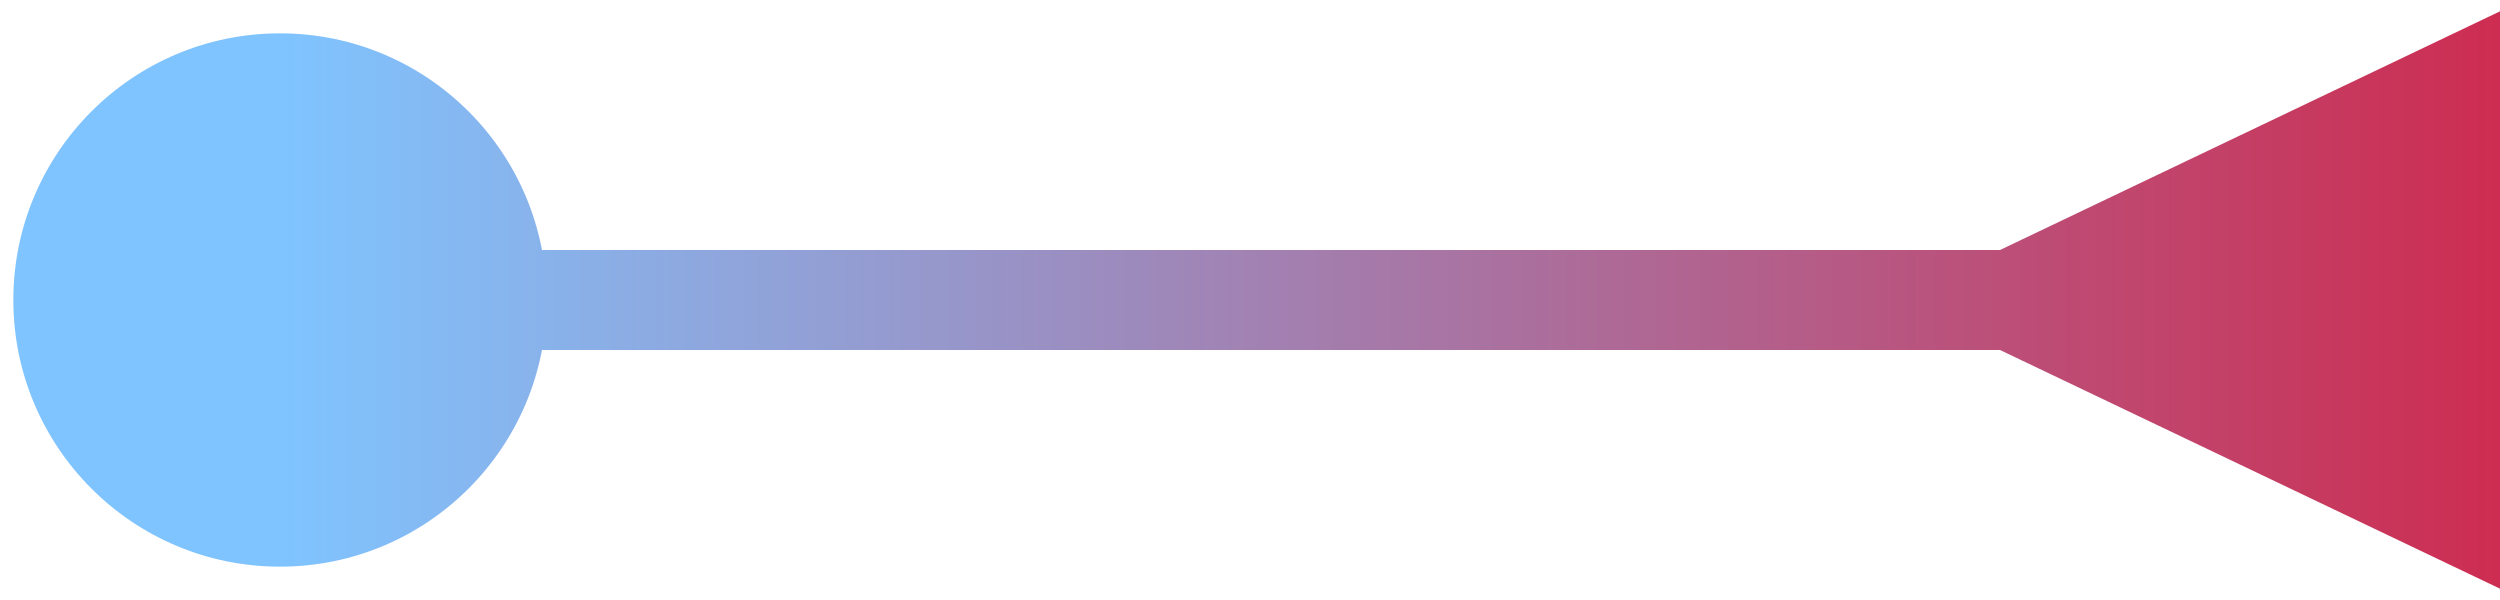
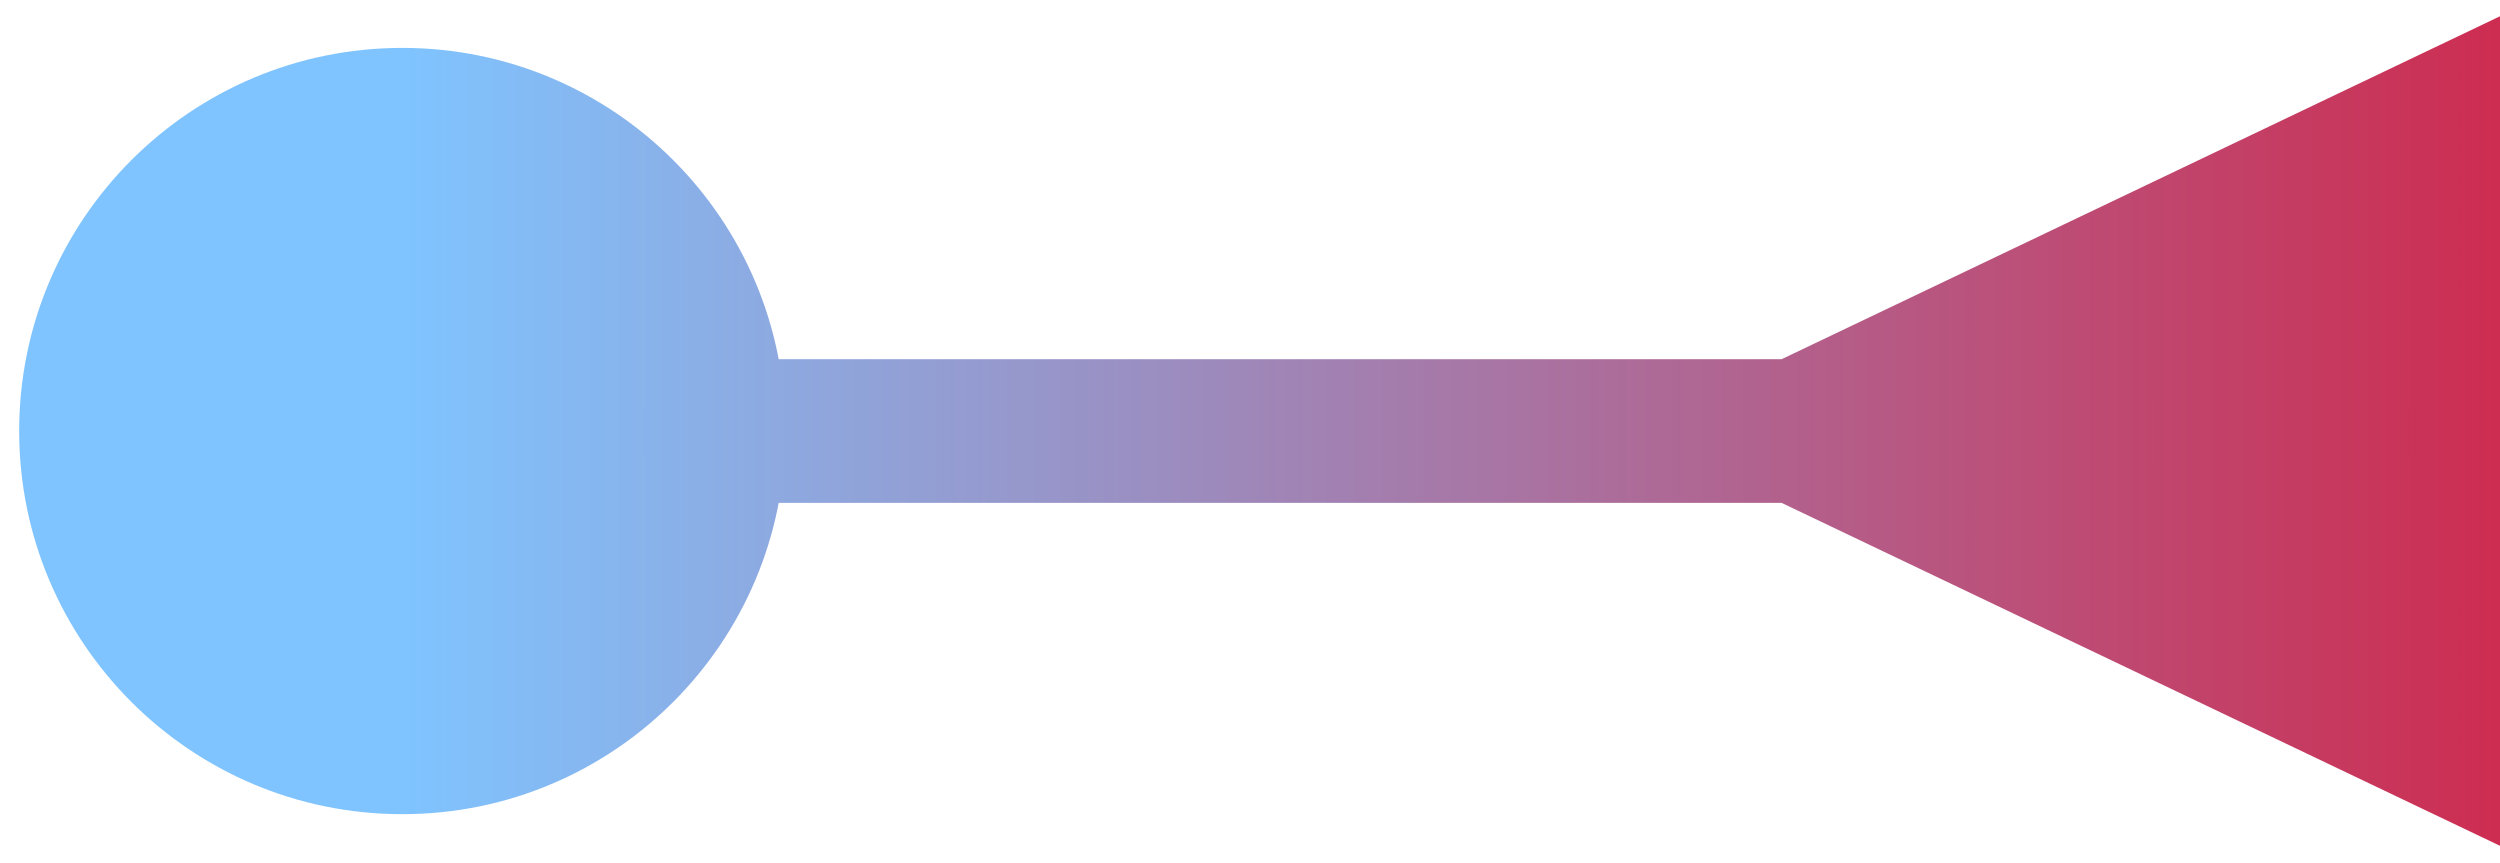
- <svg xmlns="http://www.w3.org/2000/svg" width="125" height="30" viewBox="0 0 125 30" fill="none">
-   <path d="M100 17.5L125 29.434V0.566L100 12.5V17.5ZM27.333 15C27.333 7.636 21.364 1.667 14 1.667C6.636 1.667 0.667 7.636 0.667 15C0.667 22.364 6.636 28.333 14 28.333C21.364 28.333 27.333 22.364 27.333 15ZM102.5 12.5L14 12.5V17.5L102.5 17.5V12.5Z" fill="url(#paint0_linear_3_2374)" />
+ <svg xmlns="http://www.w3.org/2000/svg" width="87" height="30" viewBox="0 0 87 30" fill="none">
+   <path d="M62 17.5L87 29.434V0.566L62 12.5V17.5ZM27.333 15C27.333 7.636 21.364 1.667 14 1.667C6.636 1.667 0.667 7.636 0.667 15C0.667 22.364 6.636 28.333 14 28.333C21.364 28.333 27.333 22.364 27.333 15ZM64.5 12.5L14 12.5V17.5L64.5 17.5V12.5Z" fill="url(#paint0_linear_3_2374)" />
  <defs>
-     <linearGradient id="paint0_linear_3_2374" x1="14" y1="14.5" x2="125" y2="14.5" gradientUnits="userSpaceOnUse">
+     <linearGradient id="paint0_linear_3_2374" x1="14" y1="14.5" x2="87" y2="14.5" gradientUnits="userSpaceOnUse">
      <stop stop-color="#7FC4FF" />
      <stop offset="1" stop-color="#CD2D51" />
    </linearGradient>
  </defs>
</svg>
